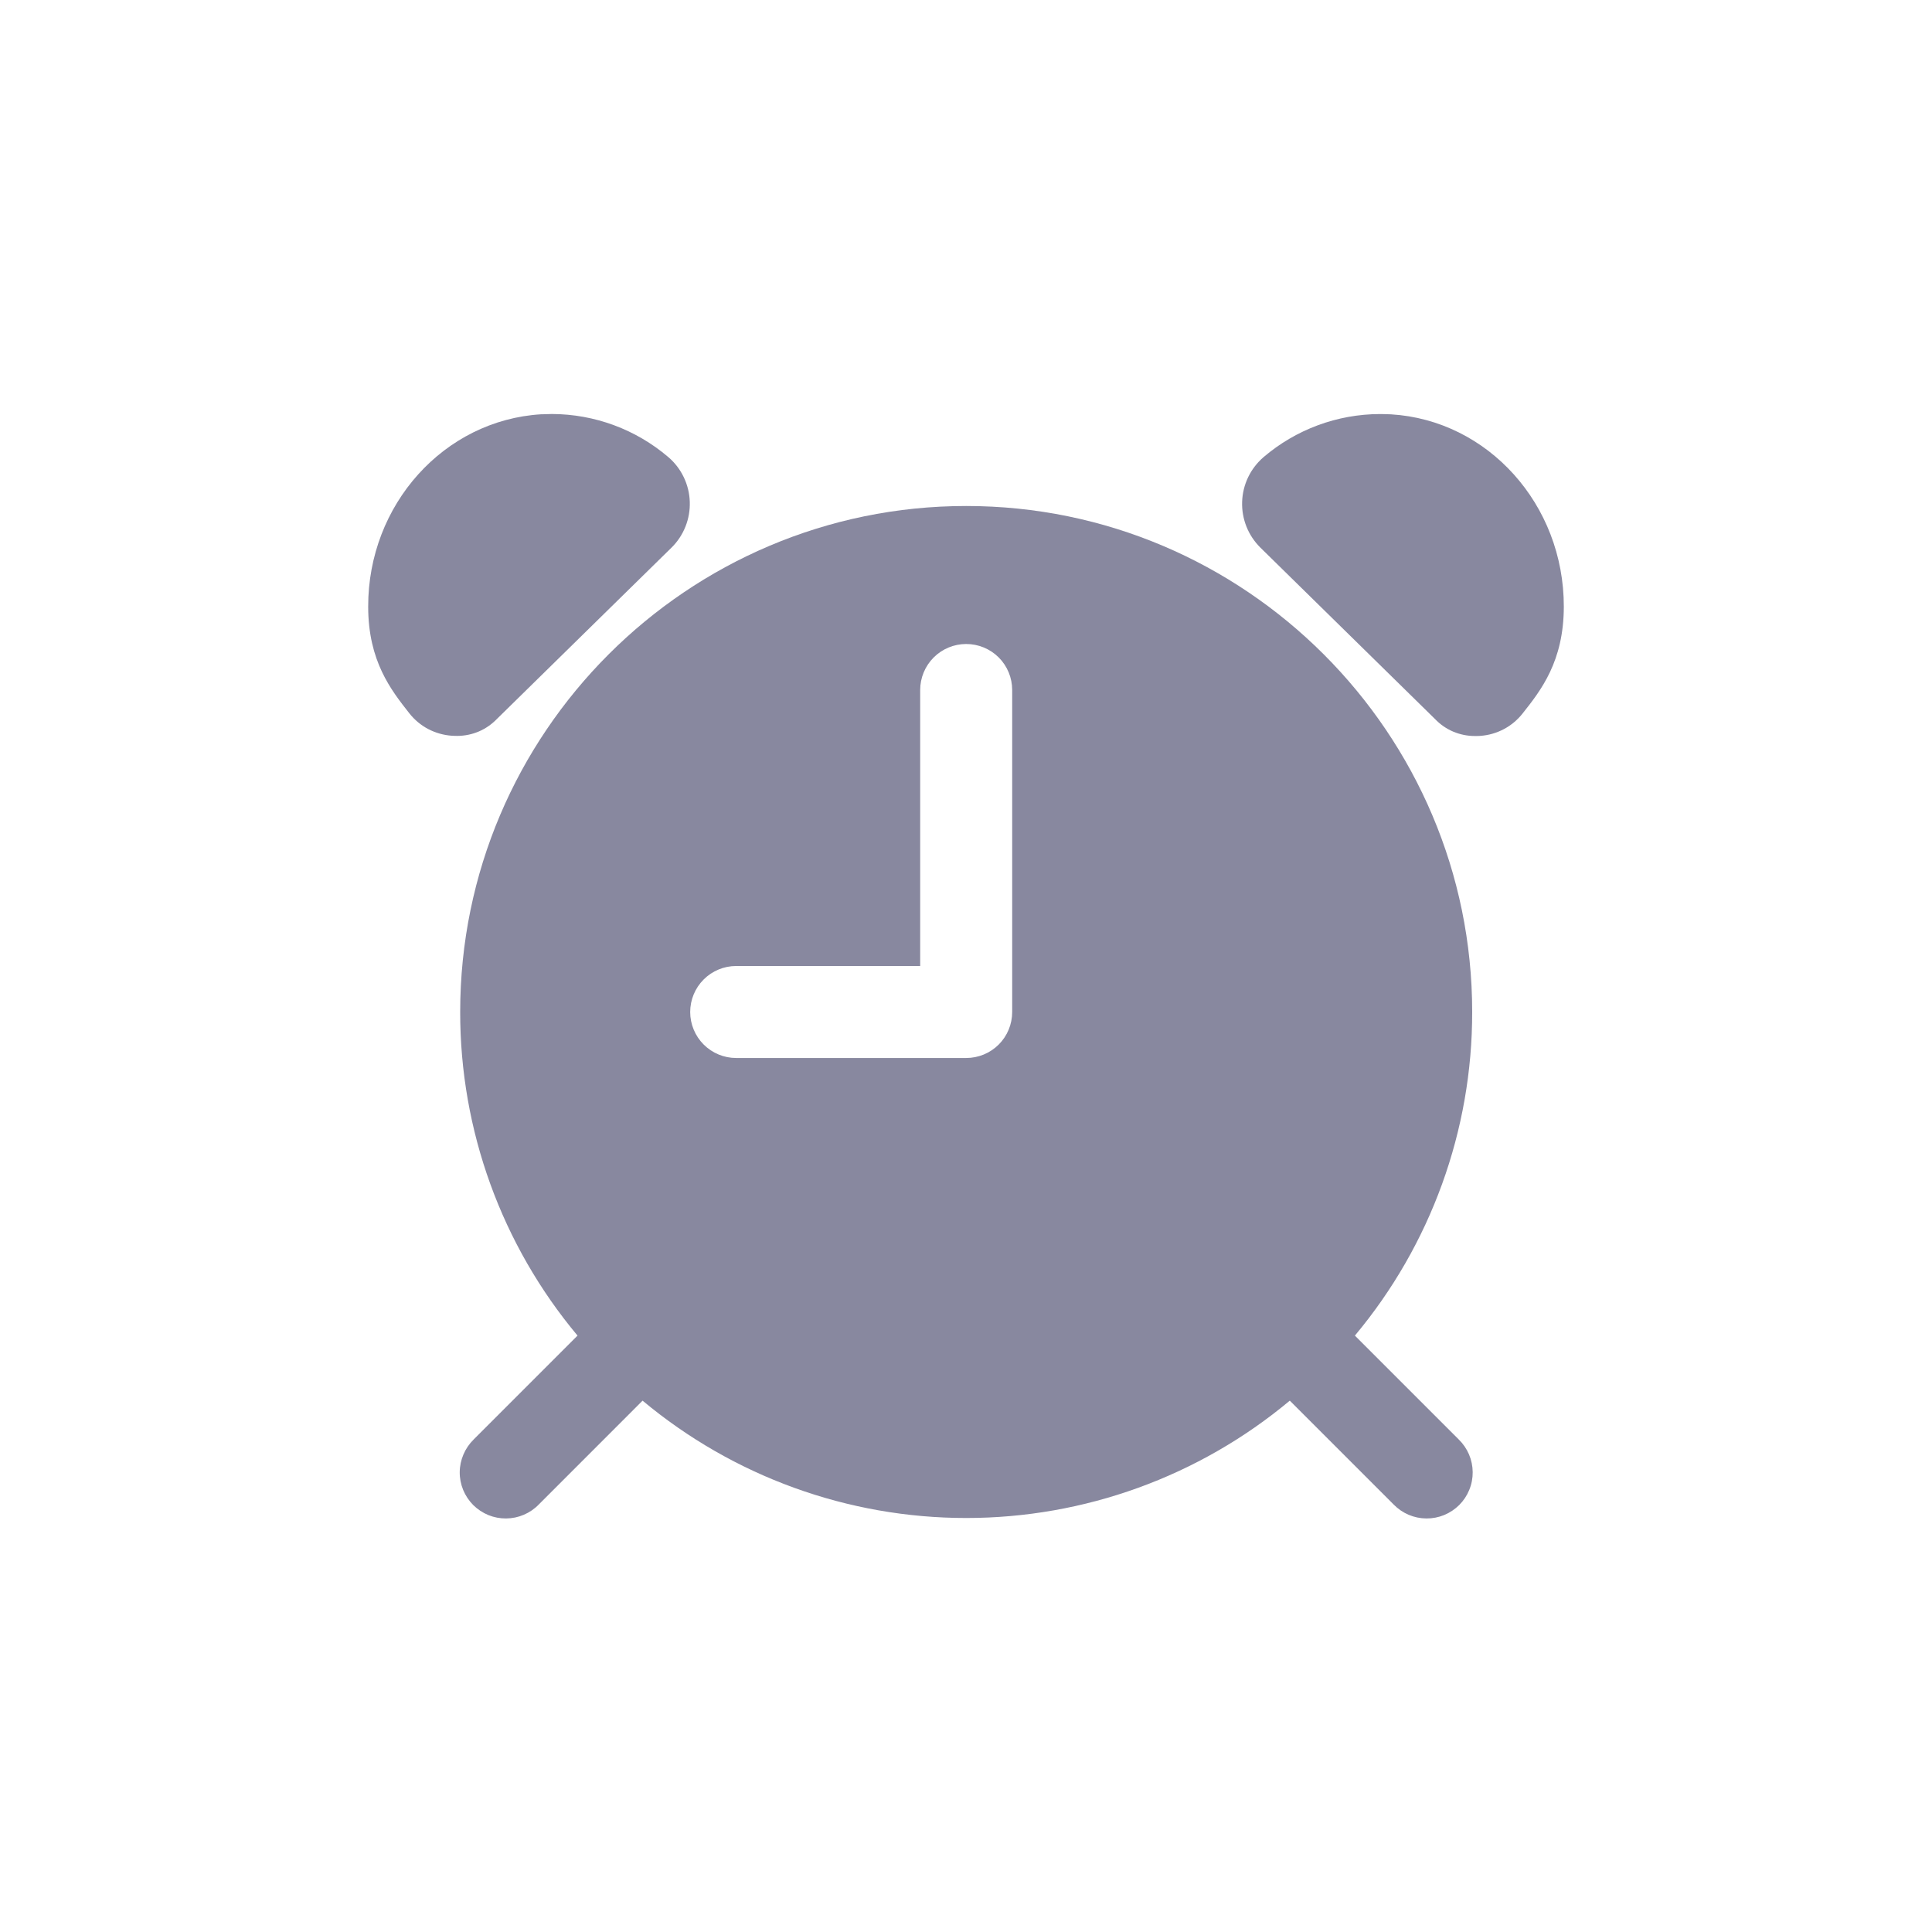
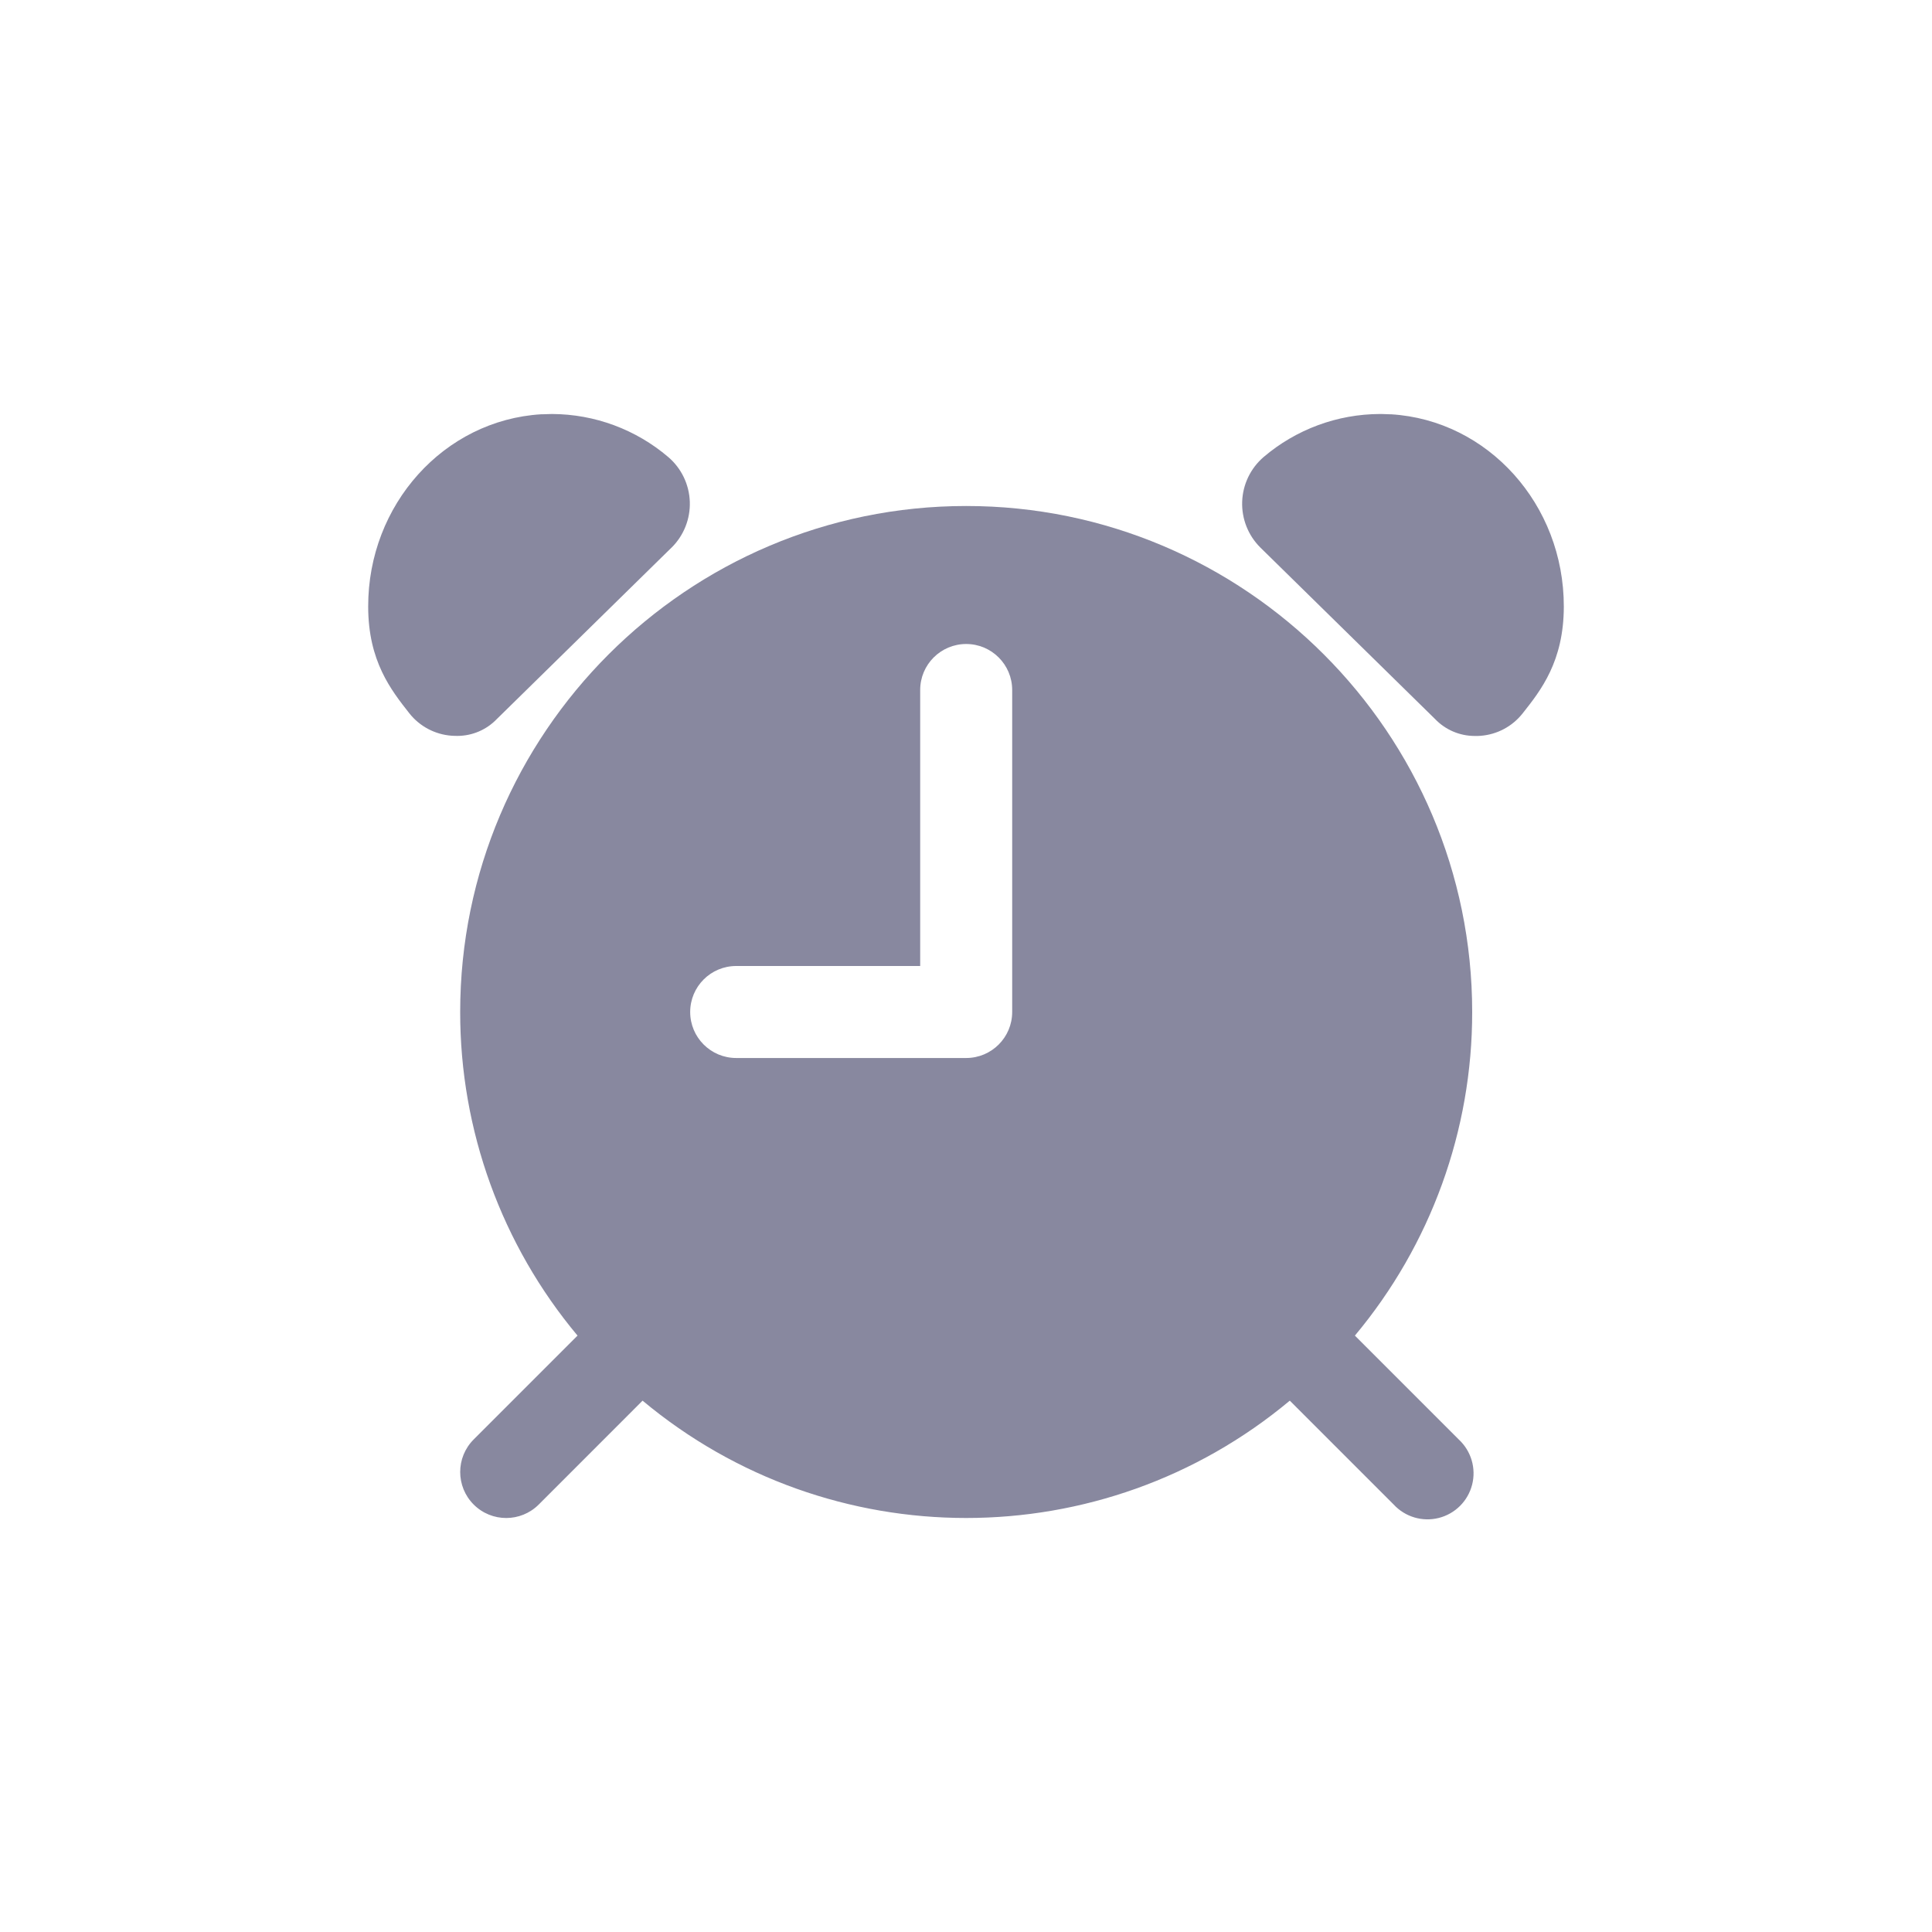
- <svg xmlns="http://www.w3.org/2000/svg" width="42" height="42" viewBox="0 0 42 42" fill="none">
-   <path d="M14.599 11.904C14.731 11.774 14.834 11.618 14.902 11.446C14.97 11.274 15.002 11.09 14.995 10.905C14.989 10.721 14.944 10.539 14.864 10.373C14.784 10.206 14.67 10.058 14.53 9.938C13.824 9.335 12.928 9.003 12 9L11.796 9.006H11.766C9.65 9.134 8 10.972 8.004 13.188C8.004 14.375 8.504 15.004 8.899 15.507C9.01 15.648 9.149 15.764 9.307 15.848C9.466 15.931 9.64 15.981 9.818 15.994C9.834 15.994 9.862 15.998 9.943 15.998C10.104 15.997 10.263 15.964 10.411 15.901C10.558 15.838 10.691 15.745 10.803 15.629L14.599 11.904Z" fill="#88889F" />
-   <path d="M30.237 9.007L30.032 9.001H30C29.071 9.003 28.174 9.335 27.468 9.938C27.328 10.059 27.214 10.207 27.134 10.373C27.054 10.54 27.009 10.721 27.003 10.905C26.996 11.09 27.028 11.274 27.096 11.446C27.164 11.617 27.267 11.773 27.398 11.903L31.196 15.631C31.308 15.748 31.441 15.841 31.589 15.904C31.738 15.967 31.897 16 32.058 16C32.138 16 32.166 16 32.183 15.997C32.362 15.984 32.535 15.934 32.694 15.85C32.852 15.766 32.99 15.65 33.101 15.509C33.499 15.006 33.994 14.379 33.996 13.19C34 10.972 32.35 9.134 30.237 9.007Z" fill="#88889F" />
-   <path d="M21.004 11C14.942 11 10.004 15.934 10.004 22C10.002 24.572 10.905 27.062 12.555 29.035L10.297 31.293C10.203 31.386 10.127 31.496 10.075 31.618C10.023 31.74 9.995 31.871 9.994 32.003C9.993 32.136 10.019 32.267 10.069 32.39C10.12 32.513 10.194 32.624 10.287 32.718C10.381 32.811 10.493 32.885 10.615 32.936C10.738 32.986 10.869 33.011 11.002 33.01C11.134 33.009 11.265 32.982 11.387 32.93C11.509 32.878 11.62 32.802 11.712 32.707L13.969 30.449C15.943 32.097 18.433 33 21.004 33C23.576 33 26.066 32.097 28.039 30.449L30.297 32.707C30.39 32.802 30.5 32.878 30.622 32.93C30.744 32.982 30.875 33.009 31.008 33.01C31.14 33.011 31.271 32.986 31.394 32.936C31.517 32.885 31.628 32.811 31.722 32.718C31.816 32.624 31.89 32.513 31.94 32.39C31.991 32.267 32.016 32.136 32.015 32.003C32.014 31.871 31.987 31.74 31.935 31.618C31.883 31.496 31.807 31.386 31.712 31.293L29.454 29.035C31.104 27.062 32.007 24.572 32.004 22C32.004 15.938 27.07 11 21.004 11ZM22.004 22C22.004 22.265 21.899 22.52 21.712 22.707C21.524 22.895 21.27 23 21.004 23H16.004C15.739 23 15.485 22.895 15.297 22.707C15.11 22.52 15.004 22.265 15.004 22C15.004 21.735 15.11 21.48 15.297 21.293C15.485 21.105 15.739 21 16.004 21H20.004V15C20.004 14.735 20.11 14.48 20.297 14.293C20.485 14.105 20.739 14 21.004 14C21.27 14 21.524 14.105 21.712 14.293C21.899 14.48 22.004 14.735 22.004 15V22Z" fill="#88889F" />
+ <svg xmlns="http://www.w3.org/2000/svg" width="42" height="42" fill="none">
+   <path d="M14.6 11.904a1.338 1.338 0 0 0-.07-1.966A3.917 3.917 0 0 0 12 9l-.204.006h-.03C9.65 9.134 8 10.972 8.004 13.187c0 1.188.5 1.817.895 2.32a1.29 1.29 0 0 0 .92.487c.015 0 .043.004.124.004a1.192 1.192 0 0 0 .86-.369l3.796-3.725Zm15.637-2.897L30.033 9H30a3.917 3.917 0 0 0-2.532.937 1.34 1.34 0 0 0-.07 1.965l3.798 3.728a1.193 1.193 0 0 0 .862.369c.08 0 .108 0 .125-.003a1.288 1.288 0 0 0 .918-.488c.398-.503.893-1.13.895-2.319.004-2.218-1.646-4.056-3.76-4.183Z" fill="#88889F" />
+   <path d="M21.004 11c-6.062 0-11 4.934-11 11a10.952 10.952 0 0 0 2.551 7.035l-2.258 2.258a1 1 0 1 0 1.415 1.414l2.257-2.258a10.977 10.977 0 0 0 14.07 0l2.258 2.258a1.001 1.001 0 1 0 1.415-1.414l-2.258-2.258A10.948 10.948 0 0 0 32.004 22c0-6.063-4.934-11-11-11Zm1 11a1 1 0 0 1-1 1h-5a1 1 0 0 1 0-2h4v-6a1 1 0 0 1 2 0v7Z" fill="#88889F" />
</svg>
